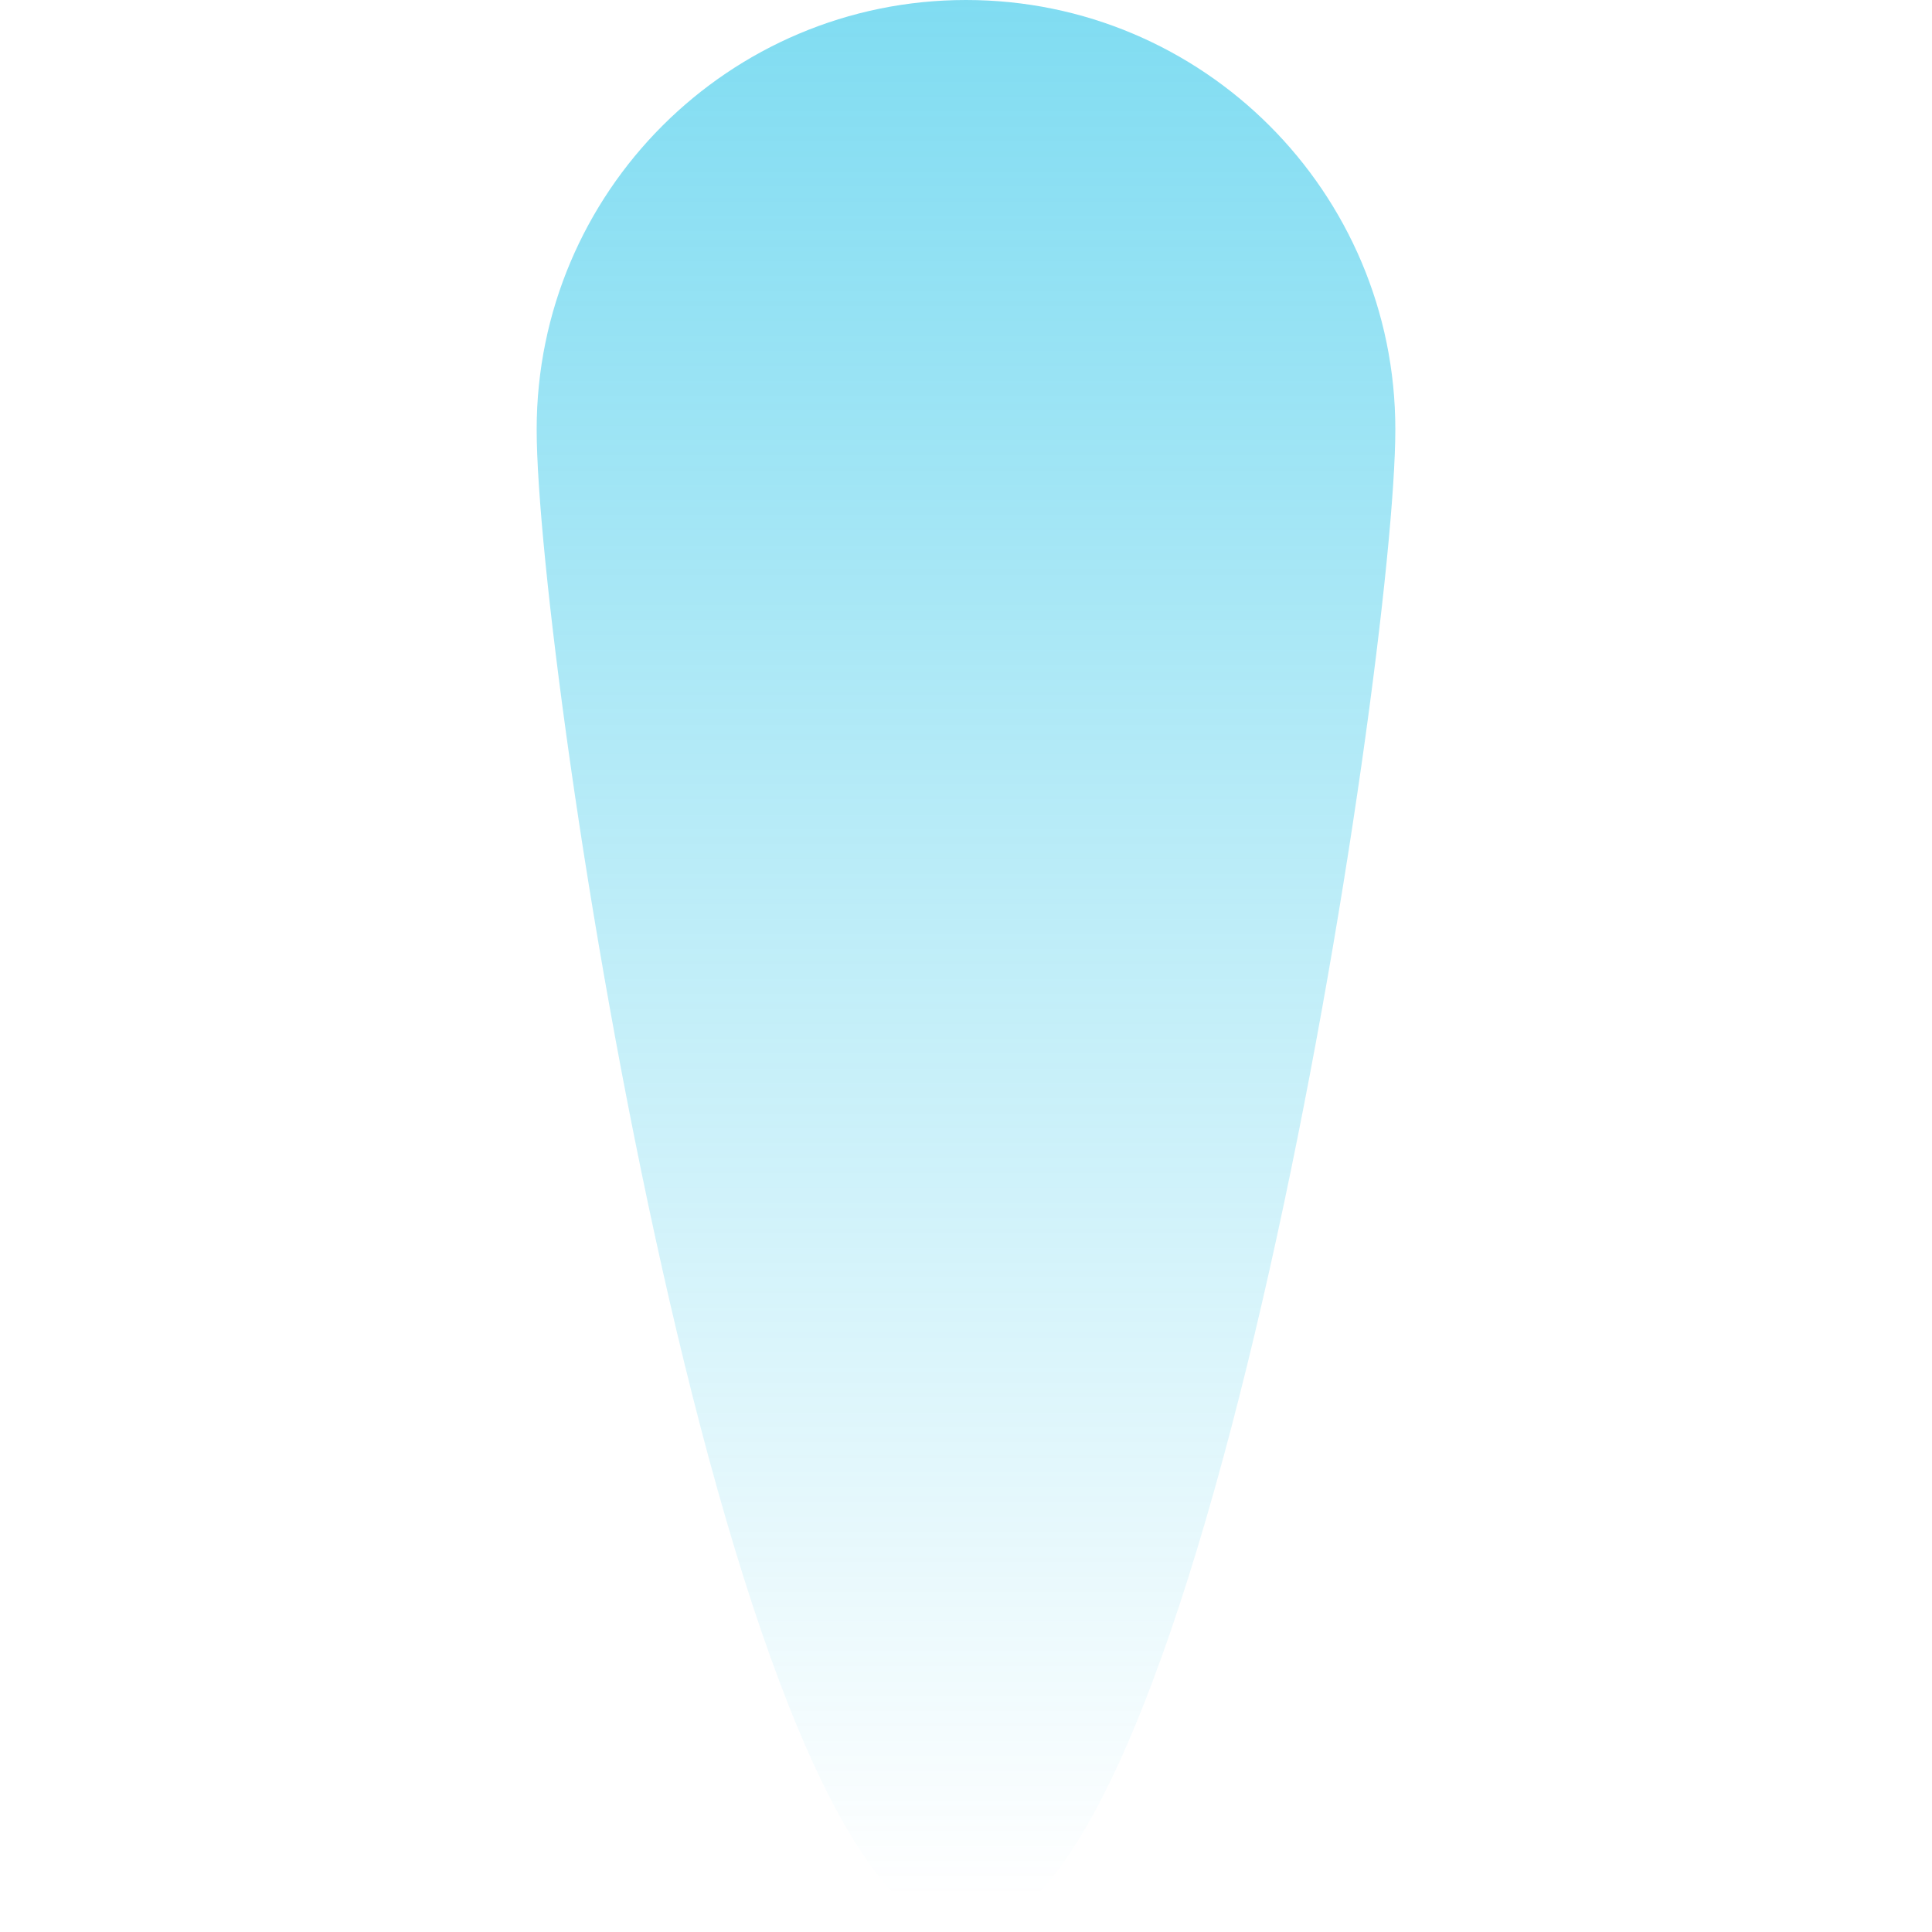
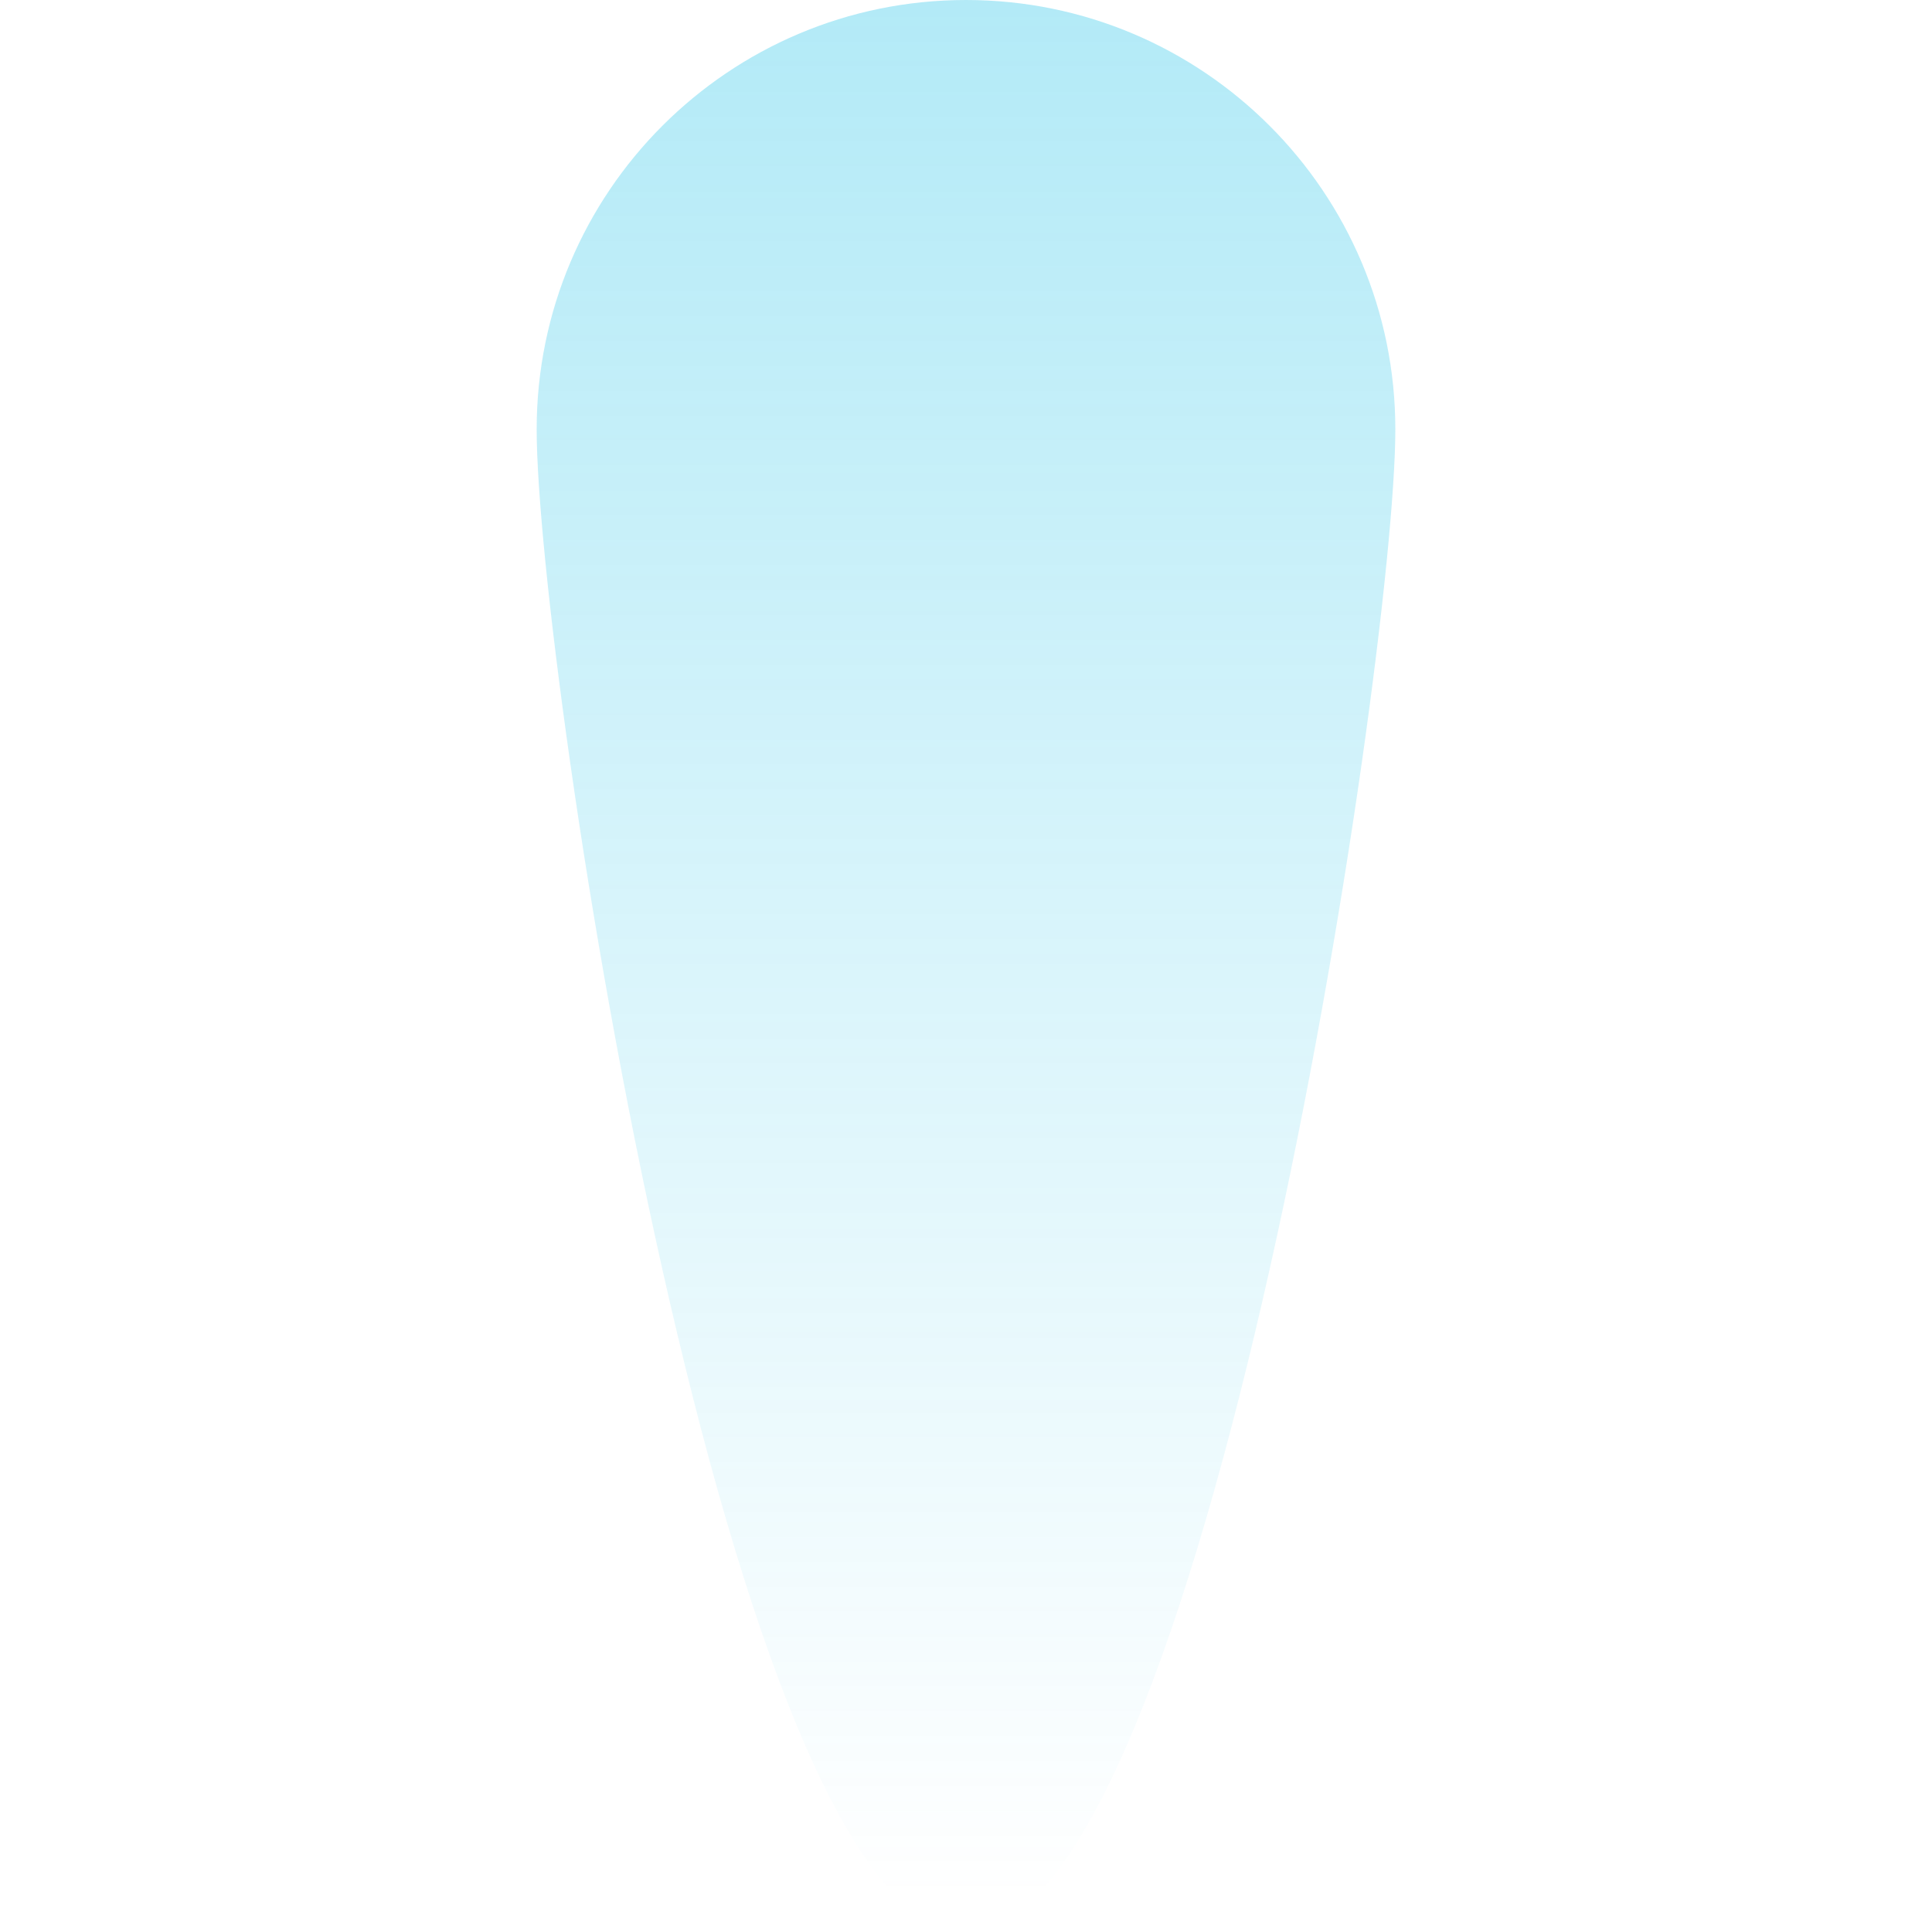
<svg xmlns="http://www.w3.org/2000/svg" viewBox="0 0 24 54" preserveAspectRatio="xMidYMid meet" style="height: 50px; width: 50px;zoom: 1;">
  <defs>
    <linearGradient x2="50%" y2="0%" x1="50%" y1="97.856%" id="FerryTail-linearGradient-1">
      <stop stop-color="#01b9e4" stop-opacity="0" offset="0%" />
-       <stop stop-color="#01b9e4" stop-opacity="0.5" offset="100%" />
+       <stop stop-color="#01b9e4" stop-opacity="0.3" offset="100%" />
    </linearGradient>
  </defs>
  <g id="icon-ferry-live" stroke="none" stroke-width="1" fill="none" fill-rule="evenodd">
    <path d="M12,0 C5.373,-0 0,5.373 0,12 C0,18.627 5.373,54 12,54 C18.627,54 24,18.627 24,12 C24,5.373 18.627,0 12,0  Z " id="tail" fill="url(#FerryTail-linearGradient-1)" />
    <g transform="translate(0,30)">
      <g id="icon-ferry" transform="translate(3,3)">
        <g id="icon_ferry" />
      </g>
    </g>
  </g>
</svg>
